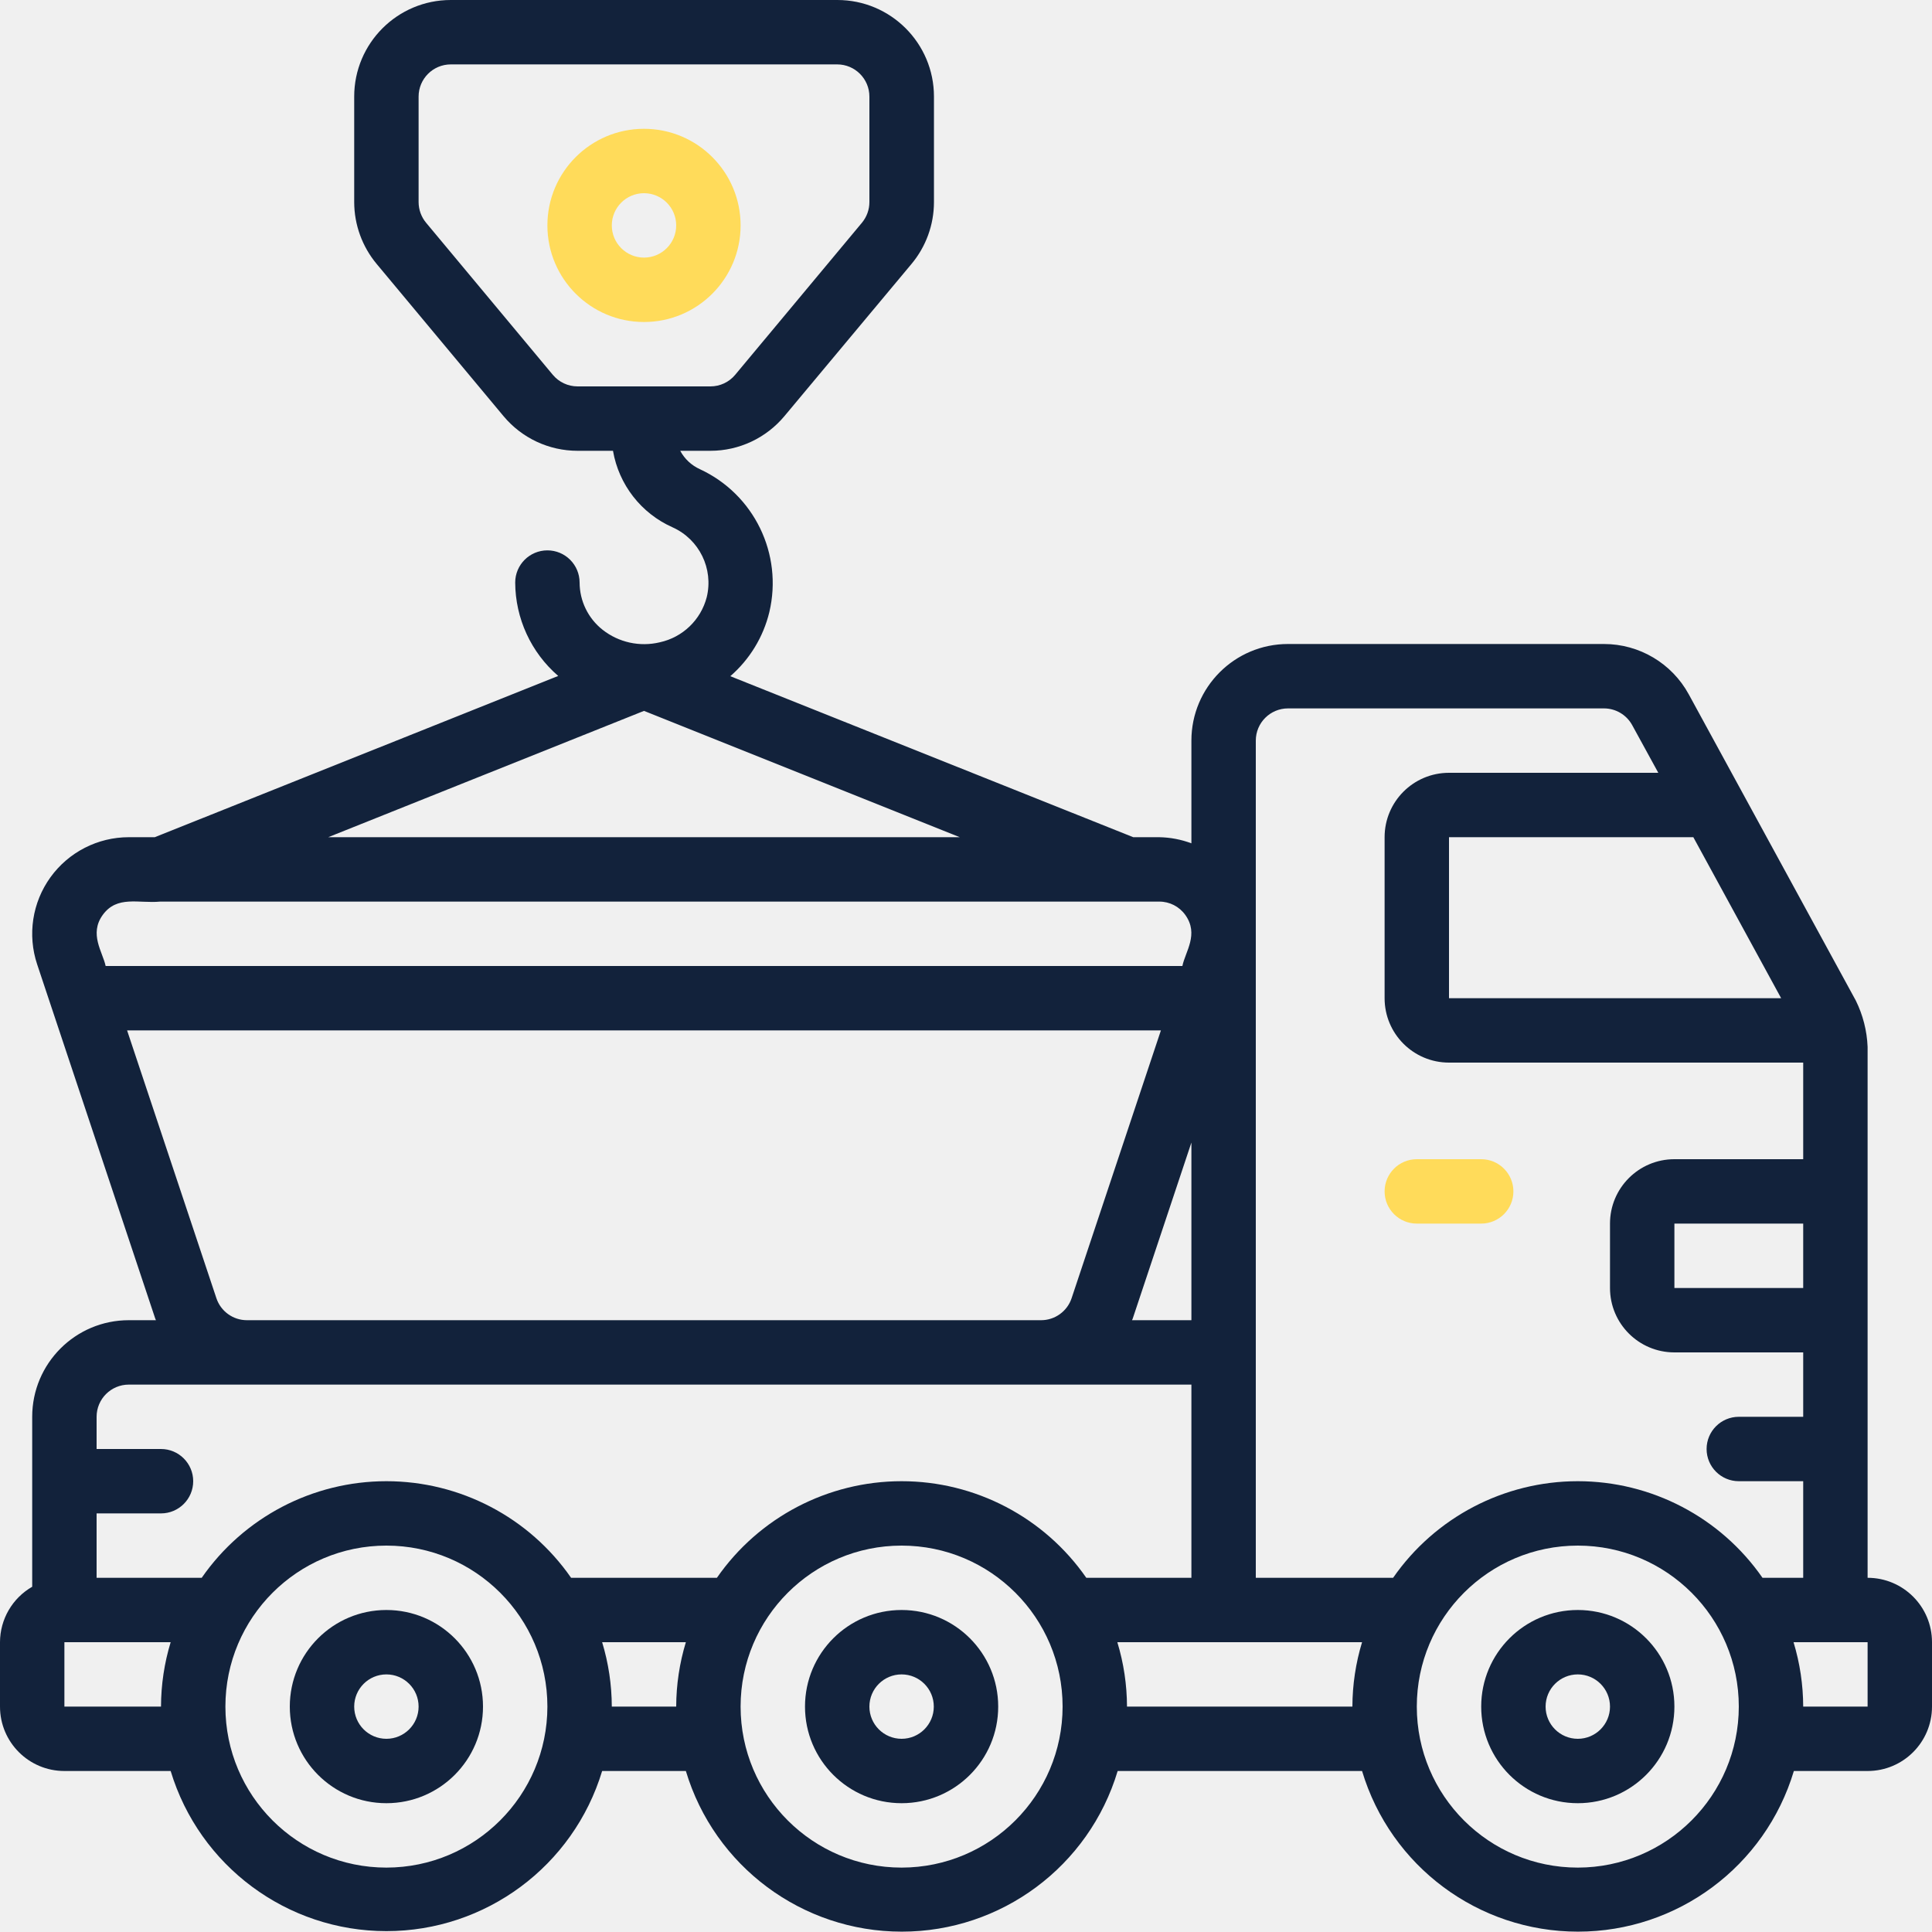
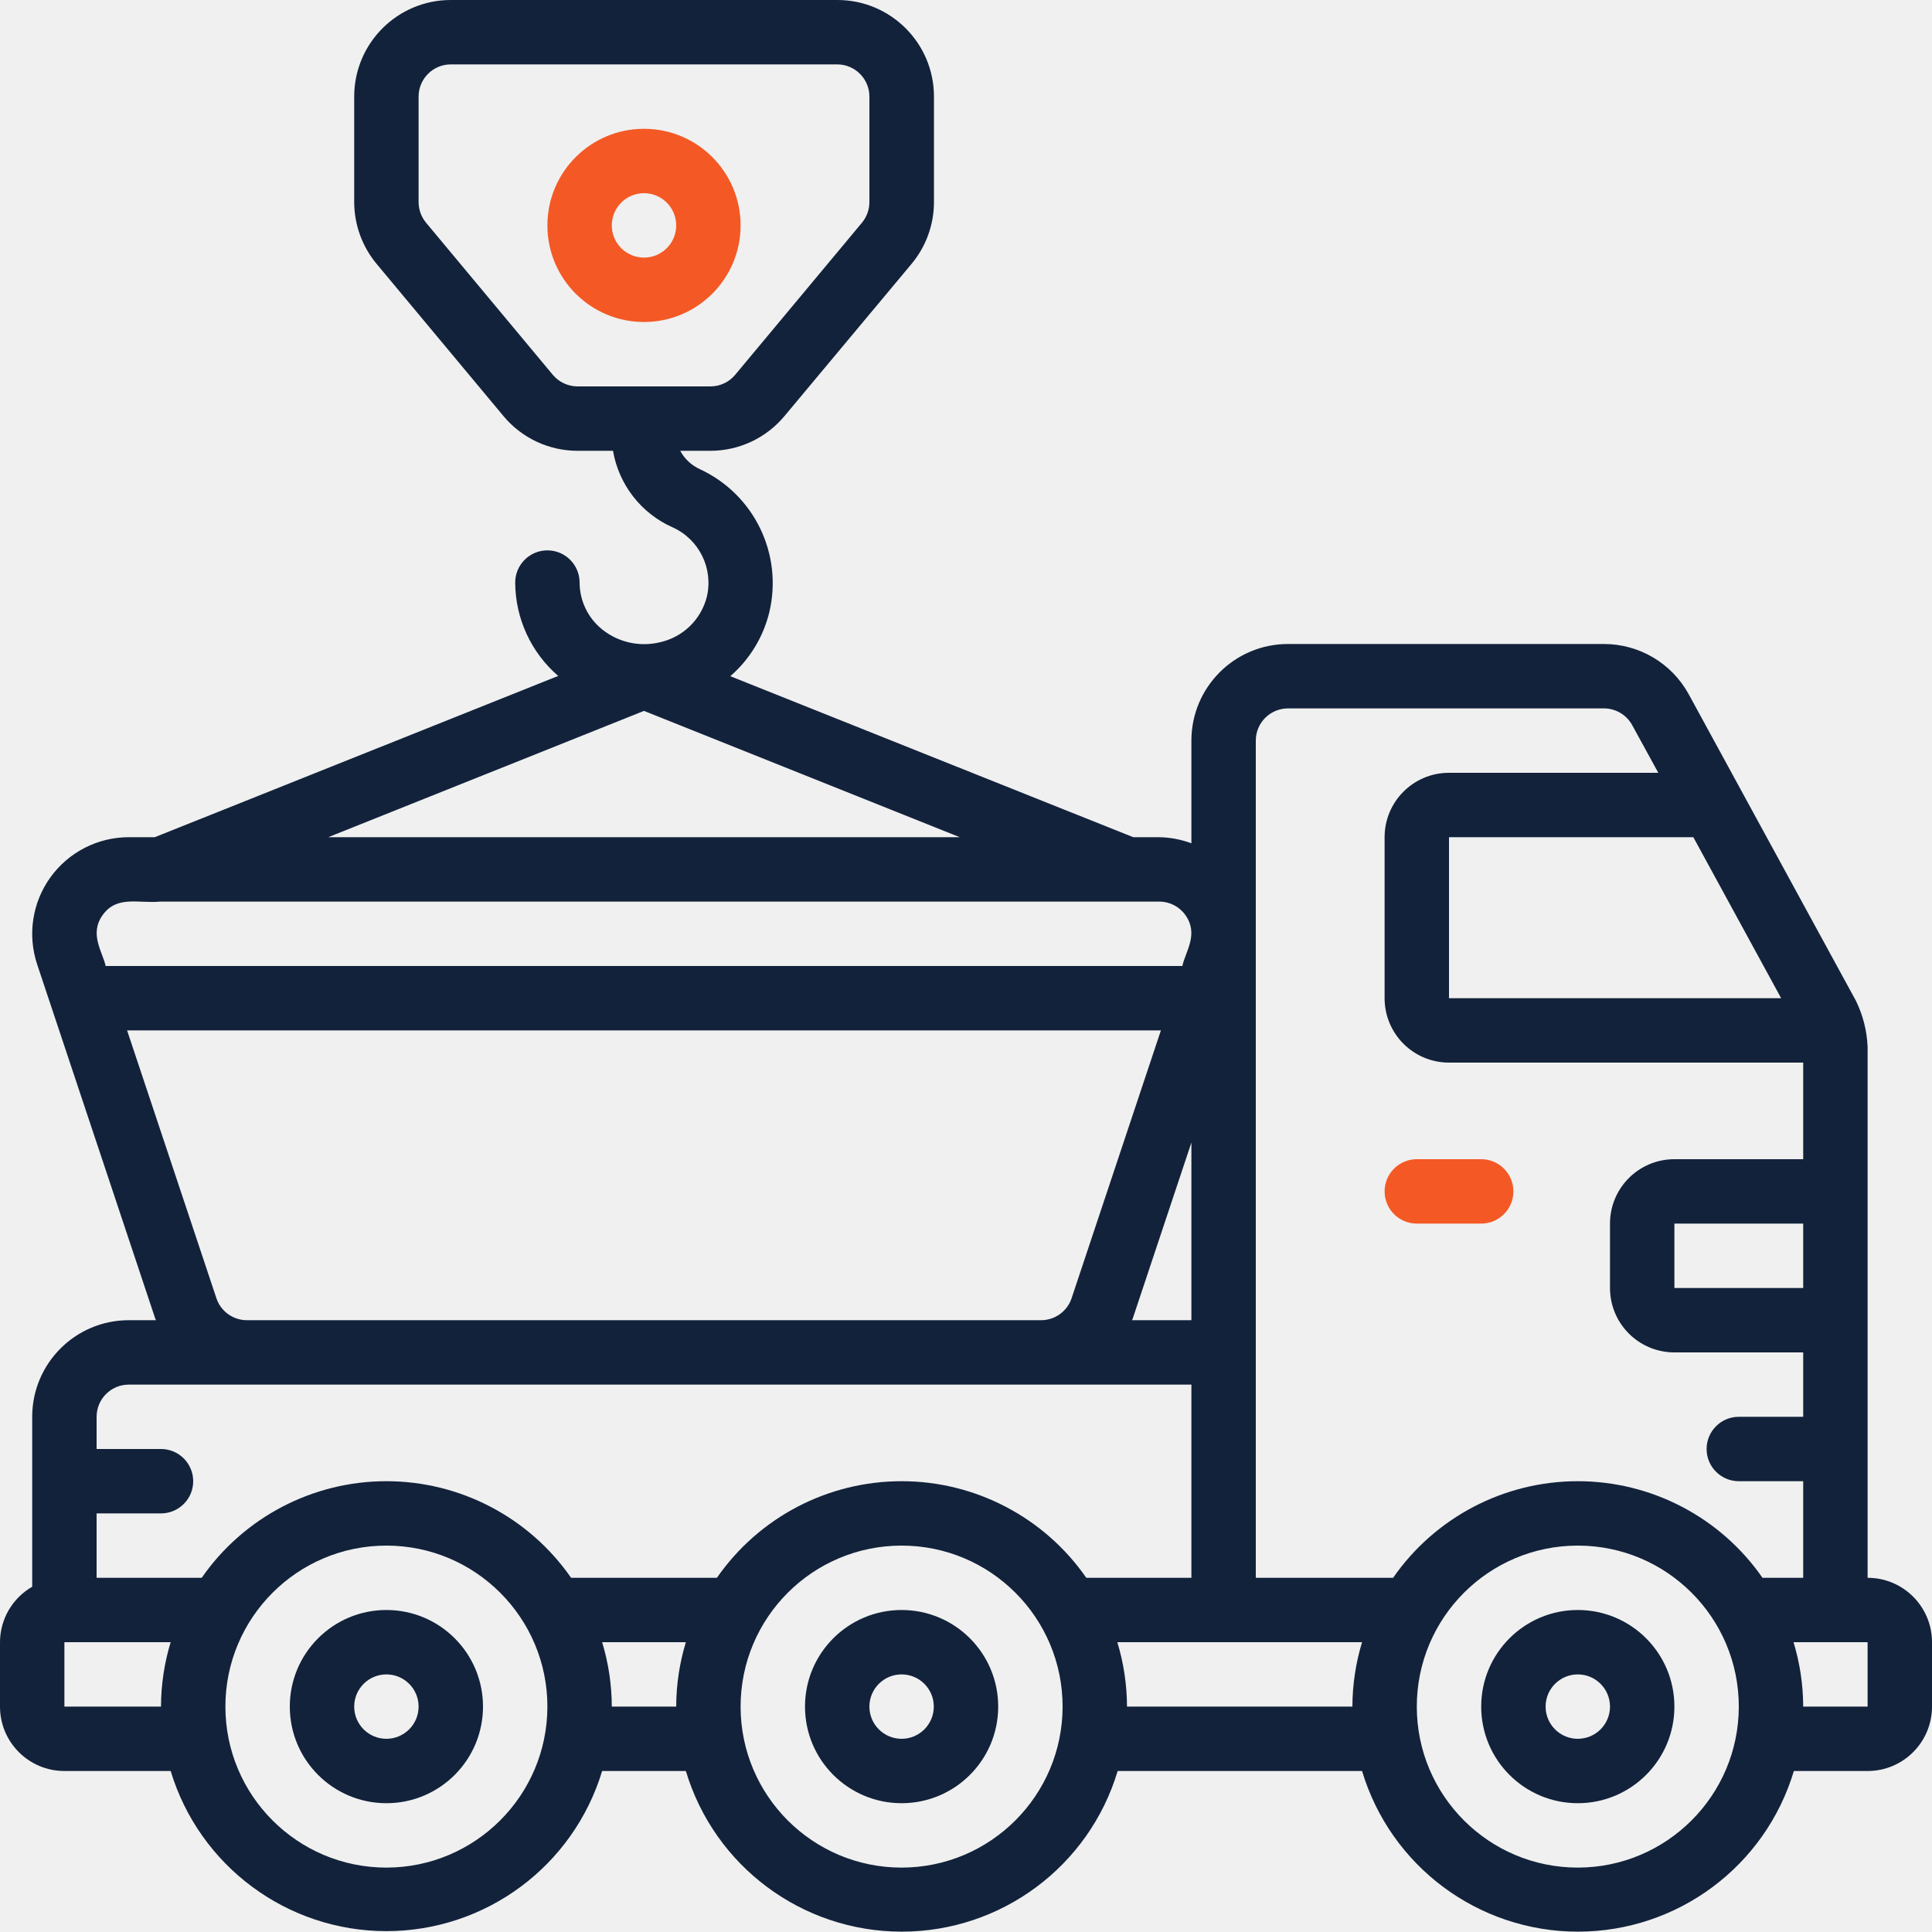
<svg xmlns="http://www.w3.org/2000/svg" width="60" height="60" viewBox="0 0 60 60" fill="none">
  <g clip-path="url(#clip0_363_410)">
    <path d="M12 50C10.343 50 9 51.343 9 53C9 54.657 10.343 56 12 56C13.657 56 15 54.657 15 53C15 51.343 13.657 50 12 50ZM12 54C11.448 54 11 53.552 11 53C11 52.448 11.448 52 12 52C12.552 52 13 52.448 13 53C13 53.552 12.552 54 12 54Z" fill="#12223B" />
    <path d="M28 50C26.343 50 25 51.343 25 53C25 54.657 26.343 56 28 56C29.657 56 31 54.657 31 53C31 51.343 29.657 50 28 50ZM28 54C27.448 54 27 53.552 27 53C27 52.448 27.448 52 28 52C28.552 52 29 52.448 29 53C29 53.552 28.552 54 28 54Z" fill="#12223B" />
    <path d="M49 50C47.343 50 46 51.343 46 53C46 54.657 47.343 56 49 56C50.657 56 52 54.657 52 53C52 51.343 50.657 50 49 50ZM49 54C48.448 54 48 53.552 48 53C48 52.448 48.448 52 49 52C49.552 52 50 52.448 50 53C50 53.552 49.552 54 49 54Z" fill="#12223B" />
    <path d="M58 49V32.51C57.98 32.011 57.855 31.522 57.634 31.074L52.446 21.563C51.92 20.599 50.91 20 49.812 20H40C38.343 20 37 21.343 37 23V26.19C36.68 26.07 36.342 26.006 36 26H35.194L22.68 21C23.281 20.479 23.705 19.784 23.892 19.011C24.32 17.207 23.42 15.352 21.738 14.572C21.476 14.454 21.261 14.253 21.125 14H22.063C22.952 14 23.794 13.604 24.363 12.921L28.305 8.2C28.756 7.662 29.004 6.982 29.005 6.28V3C29.005 1.343 27.662 0 26.005 0H14C12.343 0 11 1.343 11 3V6.276C11.001 6.979 11.249 7.66 11.7 8.2L15.637 12.923C16.206 13.606 17.048 14 17.937 14H19.037C19.218 15.051 19.911 15.943 20.886 16.376C21.717 16.749 22.164 17.662 21.948 18.547C21.765 19.251 21.202 19.792 20.491 19.947C19.87 20.096 19.216 19.953 18.714 19.558C18.265 19.204 18.002 18.664 18 18.092C18 17.54 17.552 17.092 17 17.092C16.448 17.092 16 17.54 16 18.092C16.005 19.206 16.492 20.264 17.336 20.992L4.807 26H4C3.036 26 2.13 26.464 1.566 27.246C1.002 28.028 0.849 29.034 1.154 29.949L4.821 40.949C4.827 40.967 4.837 40.982 4.843 41H4C2.343 41 1 42.343 1 44V49.278C0.383 49.632 0.002 50.289 0 51V53C0 54.105 0.895 55 2 55H5.3C6.194 57.953 8.915 59.973 12 59.973C15.085 59.973 17.806 57.953 18.7 55H21.3C22.188 57.961 24.913 59.989 28.005 59.989C31.096 59.989 33.822 57.961 34.71 55H42.3C43.188 57.961 45.913 59.989 49.005 59.989C52.096 59.989 54.822 57.961 55.71 55H58C59.105 55 60 54.105 60 53V51C60 49.895 59.105 49 58 49ZM17.937 12C17.64 12 17.358 11.868 17.168 11.64L13.232 6.917C13.082 6.737 13.001 6.51 13 6.276V3C13 2.448 13.448 2 14 2H26C26.552 2 27 2.448 27 3V6.276C27 6.51 26.918 6.736 26.769 6.916L22.831 11.641C22.641 11.869 22.36 12 22.063 12H17.937ZM52.588 26L55.315 31H45V26H52.588ZM20 22.077L29.807 26H10.193L20 22.077ZM3.19 28.415C3.635 27.798 4.308 28.063 4.975 28H36C36.322 27.998 36.624 28.153 36.811 28.415C37.24 29.015 36.811 29.552 36.72 30H3.281C3.188 29.563 2.762 29.008 3.19 28.415ZM37 35.483V41H35.156C35.162 40.982 35.172 40.967 35.178 40.949L37 35.483ZM3.947 32H36.053L33.28 40.316C33.144 40.724 32.762 41 32.332 41H7.668C7.238 41 6.856 40.724 6.72 40.316L3.947 32ZM5 53H2V51H5.3C5.103 51.648 5.002 52.322 5 53ZM12 58C9.239 58 7 55.761 7 53C7 50.239 9.239 48 12 48C14.761 48 17 50.239 17 53C16.997 55.76 14.76 57.997 12 58ZM21 53H19C18.998 52.322 18.897 51.648 18.7 51H21.3C21.103 51.648 21.002 52.322 21 53ZM28 58C25.239 58 23 55.761 23 53C23 50.239 25.239 48 28 48C30.761 48 33 50.239 33 53C32.997 55.76 30.76 57.997 28 58ZM33.736 49C32.431 47.121 30.288 46 28 46C25.712 46 23.569 47.121 22.264 49H17.736C16.431 47.121 14.288 46 12 46C9.712 46 7.569 47.121 6.264 49H3V47H5C5.552 47 6 46.552 6 46C6 45.448 5.552 45 5 45H3V44C3 43.448 3.448 43 4 43H37V49H33.736ZM42 53H35C34.998 52.322 34.897 51.648 34.7 51H42.3C42.103 51.648 42.002 52.322 42 53ZM49 58C46.239 58 44 55.761 44 53C44 50.239 46.239 48 49 48C51.761 48 54 50.239 54 53C53.997 55.76 51.76 57.997 49 58ZM54.736 49C53.431 47.121 51.288 46 49 46C46.712 46 44.569 47.121 43.264 49H39V23C39 22.448 39.448 22 40 22H49.812C50.178 22 50.515 22.2 50.69 22.521L51.5 24H45C43.895 24 43 24.895 43 26V31C43 32.105 43.895 33 45 33H56V36H52C50.895 36 50 36.895 50 38V40C50 41.105 50.895 42 52 42H56V44H54C53.448 44 53 44.448 53 45C53 45.552 53.448 46 54 46H56V49H54.736ZM56 38V40H52V38H56ZM58 53H56C55.998 52.322 55.897 51.648 55.7 51H58V53Z" fill="#12223B" />
-     <path fill-rule="evenodd" clip-rule="evenodd" d="M46 36H44C43.448 36 43 36.448 43 37C43 37.552 43.448 38 44 38H46C46.552 38 47 37.552 47 37C47 36.448 46.552 36 46 36Z" fill="#FFDB5A" />
-     <path d="M23 7C23 5.343 21.657 4 20 4C18.343 4 17 5.343 17 7C17 8.657 18.343 10 20 10C21.657 10 23 8.657 23 7ZM20 8C19.448 8 19 7.552 19 7C19 6.448 19.448 6 20 6C20.552 6 21 6.448 21 7C21 7.552 20.552 8 20 8Z" fill="#FFDB5A" />
+     <path fill-rule="evenodd" clip-rule="evenodd" d="M46 36H44C43.448 36 43 36.448 43 37C43 37.552 43.448 38 44 38H46C46.552 38 47 37.552 47 37C47 36.448 46.552 36 46 36Z" fill="#F45925" />
+     <path d="M23 7C23 5.343 21.657 4 20 4C18.343 4 17 5.343 17 7C17 8.657 18.343 10 20 10C21.657 10 23 8.657 23 7ZM20 8C19.448 8 19 7.552 19 7C19 6.448 19.448 6 20 6C20.552 6 21 6.448 21 7C21 7.552 20.552 8 20 8Z" fill="#F45925" />
  </g>
  <defs>
    <clipPath id="clip0_363_410">
      <rect width="60" height="60" fill="white" />
    </clipPath>
  </defs>
</svg>
